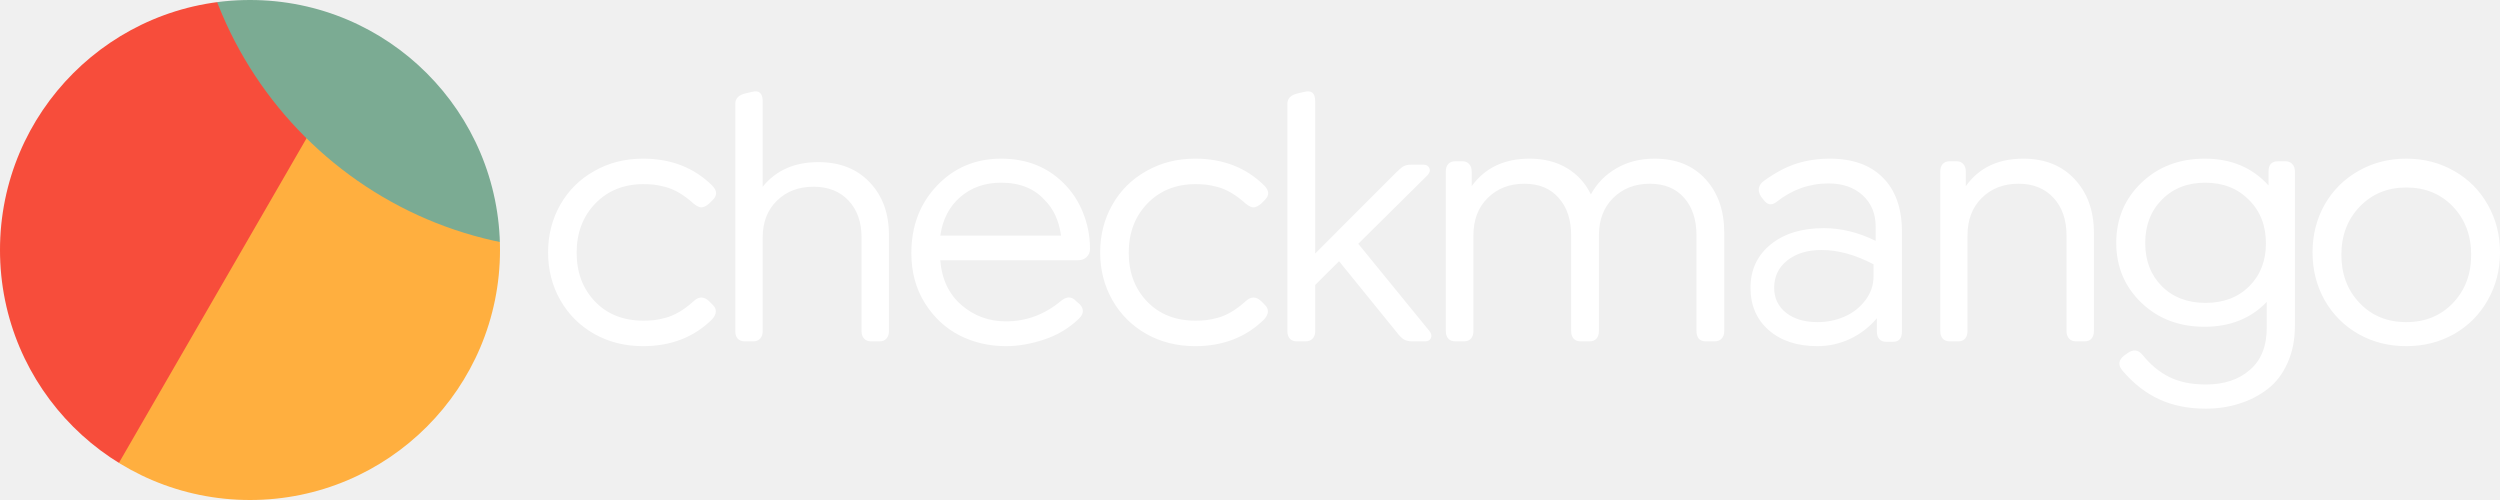
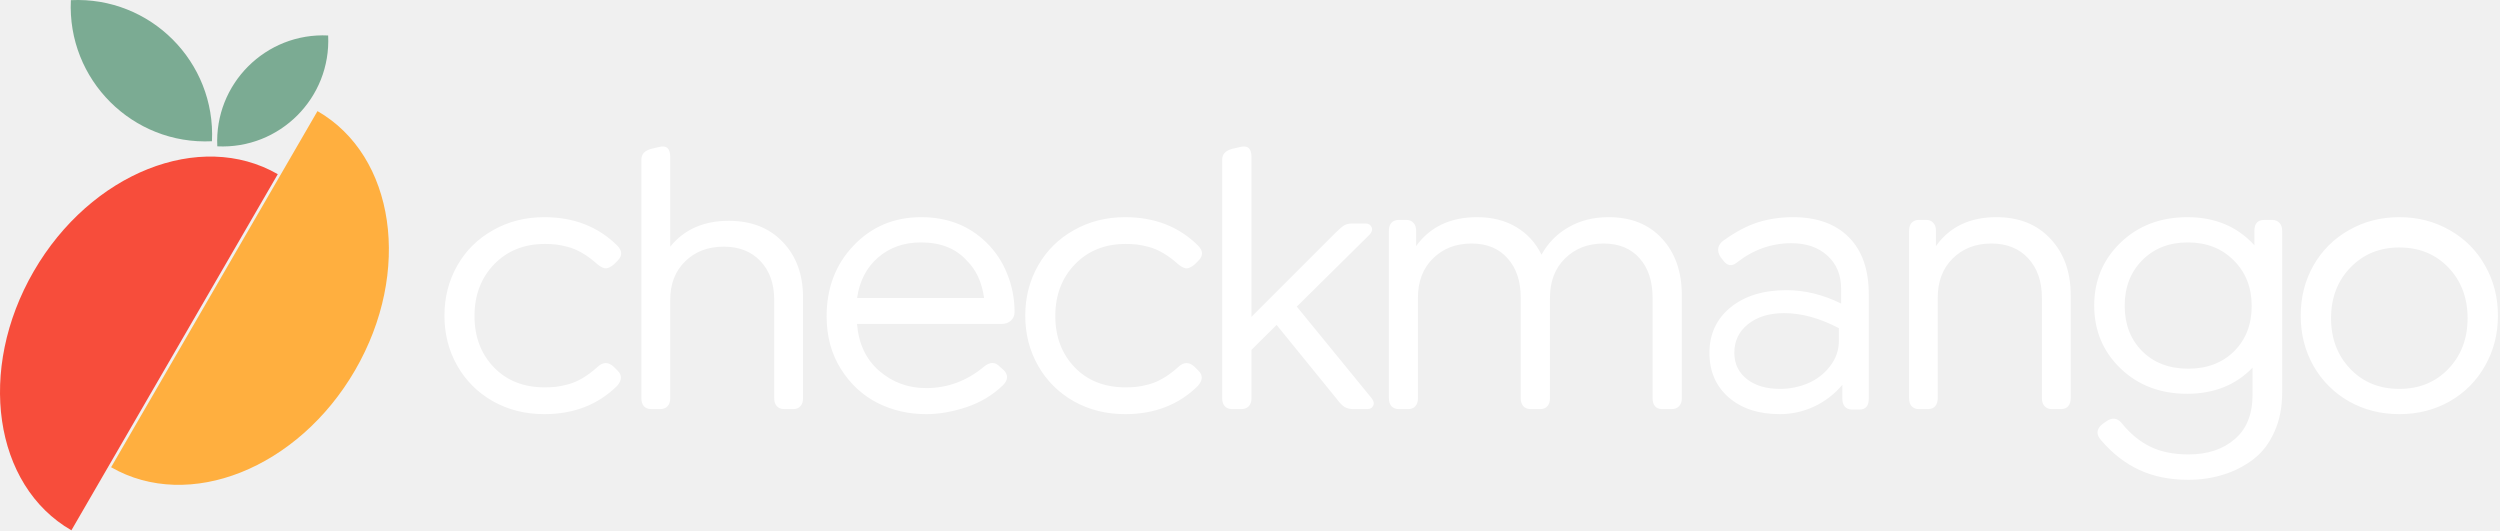
- <svg xmlns="http://www.w3.org/2000/svg" viewBox="0 0 520 104" fill="none">
-   <path d="M133.747 72C130.003 72 126.621 71.153 123.602 69.458C120.582 67.74 118.227 65.391 116.536 62.413C114.846 59.436 114 56.131 114 52.5C114 48.869 114.846 45.564 116.536 42.587C118.227 39.609 120.582 37.273 123.602 35.579C126.621 33.859 130.003 33 133.747 33C139.569 33 144.364 34.864 148.132 38.592C149.171 39.633 149.219 40.626 148.277 41.57L147.48 42.369C146.924 42.829 146.429 43.083 145.995 43.131C145.559 43.18 144.992 42.925 144.291 42.369C143.276 41.449 142.274 40.699 141.284 40.117C140.294 39.537 139.327 39.125 138.386 38.883C137.467 38.64 136.682 38.483 136.03 38.41C135.296 38.332 134.558 38.296 133.819 38.302C129.761 38.302 126.428 39.645 123.819 42.332C121.234 45.019 119.942 48.433 119.942 52.572C119.942 56.664 121.211 60.041 123.747 62.704C126.307 65.367 129.665 66.698 133.819 66.698C134.665 66.698 135.402 66.662 136.03 66.59C136.682 66.517 137.468 66.36 138.386 66.118C139.327 65.876 140.293 65.464 141.284 64.883C142.275 64.302 143.276 63.551 144.291 62.631C145.354 61.639 146.418 61.639 147.48 62.631L148.277 63.431C149.147 64.301 149.098 65.294 148.132 66.408C144.364 70.136 139.569 72 133.747 72ZM170.203 33.721C174.68 33.721 178.242 35.119 180.89 37.915C183.561 40.71 184.897 44.359 184.897 48.86V68.903C184.897 69.543 184.721 70.053 184.37 70.431C184.041 70.811 183.573 71 182.964 71H181.17C180.561 71 180.082 70.81 179.729 70.431C179.378 70.052 179.202 69.543 179.202 68.903V49.393C179.202 46.195 178.3 43.636 176.496 41.717C174.691 39.798 172.265 38.839 169.219 38.839C166.102 38.839 163.56 39.81 161.591 41.753C159.623 43.672 158.638 46.219 158.638 49.393V68.903C158.638 69.543 158.462 70.053 158.111 70.431C157.759 70.811 157.279 71 156.67 71H154.877C154.267 71 153.787 70.81 153.436 70.431C153.107 70.052 152.943 69.543 152.943 68.903V21.567C152.943 20.525 153.588 19.827 154.877 19.471L156.388 19.115C157.888 18.713 158.638 19.365 158.638 21.07V38.839C161.404 35.427 165.259 33.721 170.203 33.721ZM195.572 54.134C195.887 58.056 197.348 61.154 199.956 63.43C202.587 65.706 205.678 66.843 209.228 66.843C213.452 66.843 217.256 65.439 220.636 62.631C221.844 61.615 222.906 61.615 223.823 62.631L224.584 63.285C225.502 64.253 225.453 65.245 224.44 66.263C222.387 68.248 219.972 69.7 217.195 70.62C214.442 71.54 211.787 72 209.227 72C205.775 72 202.575 71.262 199.63 69.785C196.684 68.284 194.269 66.045 192.385 63.067C190.503 60.065 189.56 56.591 189.56 52.645C189.56 47.029 191.335 42.357 194.884 38.629C198.458 34.876 202.913 33 208.249 33C213.441 33 217.738 34.67 221.143 38.011C222.95 39.773 224.359 41.903 225.272 44.257C226.238 46.629 226.72 49.135 226.72 51.774C226.72 52.476 226.48 53.044 225.996 53.48C225.537 53.916 224.934 54.134 224.185 54.134H195.572ZM208.214 38C204.851 38 202.021 38.998 199.722 40.994C197.449 42.964 196.071 45.634 195.586 49H220.695C220.26 45.874 219.123 43.41 217.284 41.607C215.133 39.202 212.109 38 208.214 38ZM248.58 72C244.836 72 241.455 71.153 238.435 69.458C235.416 67.74 233.06 65.391 231.369 62.413C229.679 59.436 228.833 56.131 228.833 52.5C228.833 48.869 229.679 45.564 231.369 42.587C233.06 39.609 235.416 37.273 238.435 35.579C241.455 33.859 244.836 33 248.58 33C254.402 33 259.197 34.864 262.966 38.592C264.004 39.633 264.052 40.626 263.11 41.57L262.312 42.369C261.757 42.829 261.262 43.083 260.828 43.131C260.392 43.18 259.825 42.925 259.125 42.369C258.111 41.449 257.108 40.699 256.117 40.117C255.127 39.537 254.16 39.125 253.219 38.883C252.3 38.64 251.515 38.483 250.863 38.41C250.129 38.332 249.391 38.296 248.653 38.302C244.595 38.302 241.261 39.645 238.653 42.332C236.068 45.019 234.775 48.433 234.775 52.572C234.775 56.664 236.044 60.041 238.58 62.704C241.14 65.367 244.498 66.698 248.653 66.698C249.498 66.698 250.235 66.662 250.863 66.59C251.515 66.517 252.301 66.36 253.219 66.118C254.16 65.876 255.126 65.464 256.117 64.883C257.107 64.302 258.111 63.551 259.125 62.631C260.188 61.639 261.25 61.639 262.312 62.631L263.11 63.431C263.979 64.301 263.931 65.294 262.966 66.408C259.197 70.136 254.402 72 248.58 72ZM297.304 68.832C297.733 69.377 297.84 69.875 297.626 70.325C297.435 70.775 297.043 71 296.448 71H293.734C293.044 71 292.473 70.87 292.02 70.609C291.568 70.349 291.068 69.851 290.52 69.116L278.524 54.333L273.561 59.273V68.903C273.561 69.543 273.381 70.053 273.025 70.431C272.668 70.811 272.18 71 271.561 71H269.741C269.122 71 268.633 70.81 268.277 70.431C267.943 70.052 267.777 69.543 267.777 68.903V21.567C267.777 20.525 268.431 19.827 269.741 19.471L271.275 19.115C272.799 18.713 273.56 19.365 273.56 21.07V52.734L290.128 36.138C290.866 35.403 291.436 34.906 291.842 34.645C292.271 34.385 292.806 34.255 293.449 34.255H296.126C296.697 34.255 297.091 34.491 297.305 34.965C297.518 35.415 297.399 35.901 296.947 36.422L282.522 50.708L297.305 68.832H297.304ZM344.166 33C348.635 33 352.166 34.425 354.757 37.274C357.349 40.1 358.644 43.82 358.644 48.432V68.862C358.644 69.515 358.467 70.034 358.11 70.42C357.753 70.807 357.265 71 356.647 71H354.757C354.139 71 353.664 70.807 353.331 70.42C353.022 70.034 352.867 69.515 352.867 68.863V48.975C352.867 45.691 352.011 43.082 350.301 41.151C348.588 39.195 346.211 38.217 343.167 38.217C340.076 38.217 337.532 39.207 335.535 41.187C333.562 43.143 332.575 45.739 332.575 48.975V68.863C332.575 69.515 332.409 70.033 332.076 70.42C331.744 70.807 331.267 71 330.649 71H328.76C328.141 71 327.654 70.807 327.298 70.42C326.965 70.034 326.799 69.515 326.799 68.863V48.975C326.799 45.691 325.93 43.082 324.195 41.151C322.483 39.195 320.105 38.217 317.062 38.217C313.971 38.217 311.427 39.207 309.431 41.187C307.457 43.143 306.47 45.739 306.47 48.975V68.863C306.47 69.515 306.304 70.033 305.971 70.42C305.639 70.807 305.151 71 304.509 71H302.69C302.073 71 301.584 70.807 301.228 70.42C300.895 70.034 300.729 69.515 300.729 68.863V35.68C300.729 35.003 300.895 34.484 301.228 34.122C301.584 33.736 302.073 33.542 302.69 33.542H304.153C304.771 33.542 305.246 33.736 305.579 34.122C305.935 34.484 306.114 35.003 306.114 35.68V38.722C308.872 34.907 312.89 32.999 318.168 32.999C321.14 32.999 323.719 33.651 325.907 34.955C328.094 36.259 329.757 38.083 330.9 40.425C332.183 38.107 333.965 36.295 336.248 34.991C338.531 33.663 341.171 32.999 344.167 32.999L344.166 33ZM380.61 33C385.352 33 389.03 34.32 391.648 36.958C394.287 39.597 395.607 43.361 395.607 48.252V68.95C395.607 70.378 394.988 71.092 393.749 71.092H392.313C391.682 71.092 391.204 70.899 390.876 70.512C390.549 70.124 390.386 69.604 390.386 68.95V66.19C388.872 68.003 386.983 69.465 384.849 70.475C382.713 71.484 380.379 72.005 378.016 72C373.835 72 370.471 70.899 367.925 68.696C365.379 66.468 364.106 63.527 364.106 59.872C364.106 56.143 365.496 53.142 368.275 50.866C371.078 48.59 374.757 47.453 379.313 47.453C382.957 47.453 386.566 48.336 390.141 50.103V47.162C390.141 44.451 389.242 42.272 387.443 40.626C385.643 38.98 383.273 38.156 380.329 38.156C376.358 38.156 372.749 39.44 369.502 42.006C368.497 42.805 367.586 42.635 366.769 41.497L366.312 40.917C365.893 40.263 365.741 39.645 365.857 39.064C365.997 38.484 366.348 37.999 366.908 37.612C369.291 35.892 371.557 34.695 373.707 34.017C375.855 33.339 378.156 33 380.61 33ZM378.033 67C379.946 67.01 381.84 66.631 383.601 65.884C385.374 65.114 386.828 63.985 387.963 62.496C389.121 61.007 389.7 59.308 389.7 57.397V54.977C385.918 52.992 382.313 52 378.886 52C375.93 52 373.543 52.732 371.722 54.196C369.925 55.636 369.027 57.521 369.027 59.853C369.027 62.013 369.854 63.749 371.509 65.064C373.164 66.354 375.339 67 378.034 67H378.033ZM420.839 33C425.316 33 428.877 34.425 431.526 37.274C434.198 40.124 435.533 43.844 435.533 48.432V68.862C435.533 69.515 435.369 70.034 435.04 70.42C434.713 70.807 434.232 71 433.6 71H431.807C431.198 71 430.718 70.807 430.365 70.42C430.014 70.034 429.838 69.515 429.838 68.863V48.975C429.838 45.715 428.936 43.107 427.132 41.151C425.327 39.195 422.901 38.217 419.855 38.217C416.738 38.217 414.183 39.207 412.192 41.187C410.224 43.143 409.239 45.739 409.239 48.975V68.863C409.239 69.515 409.075 70.033 408.747 70.42C408.419 70.807 407.938 71 407.306 71H405.512C404.903 71 404.423 70.807 404.071 70.42C403.743 70.034 403.579 69.515 403.579 68.863V35.68C403.579 35.003 403.743 34.484 404.071 34.122C404.423 33.736 404.903 33.542 405.512 33.542H406.954C407.563 33.542 408.033 33.736 408.36 34.122C408.712 34.484 408.887 35.003 408.887 35.68V38.722C411.606 34.907 415.59 33 420.839 33ZM475.328 33.543C475.963 33.543 476.45 33.735 476.792 34.121C477.157 34.483 477.341 35.001 477.341 35.676V67.751C477.341 70.668 476.828 73.248 475.804 75.49C474.805 77.756 473.428 79.564 471.67 80.914C469.904 82.27 467.91 83.299 465.783 83.952C463.612 84.65 461.271 85 458.759 85C455.125 85 451.907 84.35 449.103 83.047C446.323 81.77 443.8 79.805 441.532 77.153C440.484 75.972 440.605 74.887 441.897 73.899L442.52 73.464C443.69 72.621 444.713 72.717 445.592 73.754C447.275 75.851 449.152 77.406 451.224 78.419C453.297 79.456 455.833 79.974 458.833 79.974C462.611 79.974 465.659 78.961 467.977 76.936C470.317 74.936 471.487 71.994 471.487 68.113V62.797C468.171 66.245 463.856 67.968 458.539 67.968C453.248 67.968 448.859 66.293 445.372 62.942C441.909 59.591 440.179 55.444 440.179 50.502C440.179 45.536 441.922 41.377 445.408 38.027C448.896 34.675 453.297 33 458.612 33C464.074 33 468.488 34.856 471.853 38.569V35.676C471.853 34.254 472.512 33.543 473.828 33.543H475.327H475.328ZM458.76 63C462.491 63 465.515 61.852 467.835 59.554C470.154 57.233 471.314 54.251 471.314 50.61C471.314 46.92 470.13 43.902 467.763 41.556C465.419 39.186 462.395 38 458.688 38C455.005 38 452.005 39.173 449.685 41.52C447.366 43.865 446.206 46.871 446.206 50.537C446.206 54.202 447.354 57.197 449.649 59.517C451.969 61.84 455.005 63 458.76 63ZM510.484 69.458C507.503 71.153 504.176 72 500.503 72C496.831 72 493.504 71.153 490.523 69.458C487.542 67.74 485.205 65.391 483.511 62.413C481.842 59.436 481.007 56.131 481.007 52.5C481.007 48.869 481.842 45.564 483.511 42.587C485.205 39.609 487.542 37.273 490.523 35.579C493.504 33.859 496.831 33 500.503 33C504.176 33 507.503 33.86 510.485 35.579C513.468 37.273 515.792 39.609 517.459 42.587C519.154 45.564 520 48.869 520 52.5C520 56.131 519.154 59.436 517.459 62.413C515.792 65.391 513.468 67.74 510.485 69.458H510.484ZM490.797 63.026C493.324 65.676 496.56 67 500.504 67C504.449 67 507.684 65.675 510.212 63.026C512.74 60.376 514.001 57.034 514.001 53C514.001 48.966 512.74 45.624 510.212 42.975C507.685 40.325 504.449 39 500.504 39C496.607 39 493.384 40.325 490.832 42.975C488.282 45.624 487.006 48.965 487.006 53C487.006 57.034 488.27 60.376 490.797 63.026Z" fill="#fff" />
-   <mask id="mask0_1_2" style="mask-type:luminance" maskUnits="userSpaceOnUse" x="0" y="0" width="104" height="104">
-     <path d="M104 52C104 80.719 80.719 104 52 104C23.281 104 0 80.719 0 52C0 23.281 23.281 0 52 0C80.719 0 104 23.281 104 52Z" fill="white" />
-   </mask>
-   <g mask="url(#mask0_1_2)">
-     <path d="M91.339 -18.483C53.233 -40.457 -0.294 -19.11 -28.218 29.197C-56.141 77.504 -47.887 134.478 -9.781 156.452L91.339 -18.483Z" fill="#F74D3B" />
-     <path d="M7.235 126.552C45.34 148.526 98.867 127.18 126.791 78.873C154.715 30.566 146.46 -26.409 108.354 -48.383L7.235 126.552Z" fill="#FFAF3F" />
-     <path d="M124.251 51.903C76.737 54.206 37.586 15.054 39.888 -32.46C87.402 -34.762 126.554 4.39 124.251 51.903Z" fill="#7BAB93" />
+ <svg xmlns="http://www.w3.org/2000/svg" width="495" height="105" viewBox="0 0 495 105">
+   <g fill="none" fill-rule="nonzero">
+     <path fill="#F74D3B" d="M55 34.486c-15.399-8.858-37.029-.253-48.313 19.219C-4.597 73.177-1.261 96.143 14.137 105L55 34.486Z" />
+     <path fill="#FFAF3F" d="M22 92.514c15.399 8.858 37.029.253 48.313-19.219C81.597 53.823 78.26 30.857 62.863 22L22 92.514Z" />
+     <path fill="#7BAB93" d="M43.025 28.975c-.599-12.362 9.588-22.549 21.95-21.95.599 12.362-9.588 22.549-21.95 21.95ZM41.968 27.968C26.234 28.73 13.27 15.766 14.032.032 29.766-.73 42.73 12.234 41.968 27.968Z" />
+     <path fill="#FFF" d="M107.776 82c-3.75 0-7.137-.847-10.16-2.542-3.024-1.718-5.383-4.067-7.076-7.045C88.847 69.436 88 66.131 88 62.5c0-3.631.847-6.936 2.54-9.913 1.693-2.978 4.052-5.314 7.076-7.008 3.023-1.72 6.41-2.579 10.16-2.579 5.83 0 10.632 1.864 14.406 5.592 1.04 1.041 1.088 2.034.145 2.978l-.798.799c-.557.46-1.053.714-1.488.762-.436.049-1.004-.206-1.706-.762-1.016-.92-2.02-1.67-3.011-2.252-.992-.58-1.96-.992-2.903-1.234-.92-.243-1.706-.4-2.359-.473a19.651 19.651 0 0 0-2.214-.108c-4.064 0-7.402 1.343-10.015 4.03-2.588 2.687-3.882 6.101-3.882 10.24 0 4.092 1.27 7.469 3.81 10.132 2.564 2.663 5.927 3.994 10.087 3.994.847 0 1.585-.036 2.214-.108.653-.073 1.44-.23 2.359-.472.943-.242 1.91-.654 2.903-1.235.992-.581 1.995-1.332 3.011-2.252 1.065-.992 2.13-.992 3.194 0l.798.8c.871.87.822 1.863-.145 2.977-3.774 3.728-8.576 5.592-14.406 5.592ZM144.285 43.721c4.483 0 8.05 1.398 10.702 4.194C157.662 50.71 159 54.359 159 58.86v20.043c0 .64-.176 1.15-.528 1.528-.329.38-.798.569-1.408.569h-1.796c-.61 0-1.09-.19-1.443-.569-.352-.379-.528-.888-.528-1.528v-19.51c0-3.198-.904-5.757-2.71-7.676-1.808-1.919-4.237-2.878-7.288-2.878-3.121 0-5.667.971-7.639 2.914-1.971 1.919-2.957 4.466-2.957 7.64v19.51c0 .64-.176 1.15-.528 1.528-.352.38-.833.569-1.443.569h-1.796c-.61 0-1.091-.19-1.443-.569-.329-.379-.493-.888-.493-1.528V31.567c0-1.042.646-1.74 1.936-2.096l1.514-.356c1.502-.402 2.253.25 2.253 1.955v17.769c2.77-3.412 6.63-5.118 11.582-5.118ZM169.691 64.134c.315 3.922 1.778 7.02 4.39 9.296 2.635 2.276 5.73 3.413 9.285 3.413 4.231 0 8.04-1.404 11.425-4.212 1.21-1.016 2.273-1.016 3.192 0l.762.654c.919.968.87 1.96-.145 2.978-2.056 1.985-4.474 3.437-7.255 4.357-2.757.92-5.416 1.38-7.98 1.38-3.457 0-6.661-.738-9.611-2.215-2.95-1.501-5.368-3.74-7.255-6.718-1.885-3.002-2.829-6.476-2.829-10.422 0-5.616 1.777-10.288 5.332-14.016 3.579-3.753 8.04-5.629 13.384-5.629 5.2 0 9.503 1.67 12.913 5.011a17.633 17.633 0 0 1 4.135 6.246c.967 2.372 1.45 4.878 1.45 7.517 0 .702-.241 1.27-.725 1.706-.46.436-1.064.654-1.814.654h-28.654ZM182.351 48c-3.368 0-6.202.998-8.504 2.994-2.277 1.97-3.657 4.64-4.142 8.006h25.145c-.436-3.126-1.574-5.59-3.416-7.393C189.28 49.202 186.251 48 182.35 48ZM222.776 82c-3.75 0-7.136-.847-10.16-2.542-3.024-1.718-5.383-4.067-7.076-7.045-1.693-2.977-2.54-6.282-2.54-9.913 0-3.631.847-6.936 2.54-9.913 1.693-2.978 4.052-5.314 7.076-7.008 3.024-1.72 6.41-2.579 10.16-2.579 5.83 0 10.632 1.864 14.406 5.592 1.04 1.041 1.088 2.034.145 2.978l-.799.799c-.556.46-1.052.714-1.487.762-.436.049-1.004-.206-1.705-.762-1.016-.92-2.02-1.67-3.012-2.252-.992-.58-1.96-.992-2.903-1.234-.92-.243-1.706-.4-2.359-.473a19.657 19.657 0 0 0-2.213-.108c-4.064 0-7.403 1.343-10.015 4.03-2.589 2.687-3.883 6.101-3.883 10.24 0 4.092 1.27 7.469 3.81 10.132 2.564 2.663 5.927 3.994 10.088 3.994.846 0 1.584-.036 2.213-.108.653-.073 1.44-.23 2.359-.472.943-.242 1.91-.654 2.903-1.235.991-.581 1.996-1.332 3.012-2.252 1.064-.992 2.128-.992 3.192 0l.799.8c.87.87.822 1.863-.145 2.977-3.774 3.728-8.576 5.592-14.406 5.592ZM271.57 78.832c.43.545.537 1.043.323 1.493-.191.45-.584.675-1.18.675h-2.718c-.691 0-1.263-.13-1.716-.391-.453-.26-.954-.758-1.502-1.493l-12.014-14.783-4.97 4.94v9.63c0 .64-.18 1.15-.537 1.528-.357.38-.846.569-1.466.569h-1.823c-.62 0-1.109-.19-1.466-.569-.334-.379-.501-.888-.501-1.528V31.567c0-1.042.655-1.74 1.967-2.096l1.537-.356c1.526-.402 2.288.25 2.288 1.955v31.664l16.592-16.596c.739-.735 1.31-1.232 1.716-1.493.43-.26.966-.39 1.61-.39h2.681c.572 0 .966.236 1.18.71.214.45.095.936-.358 1.457l-14.446 14.286 14.804 18.124ZM318.5 43c4.476 0 8.012 1.425 10.607 4.274C331.703 50.1 333 53.82 333 58.432v20.43c0 .653-.178 1.172-.535 1.558-.358.387-.846.58-1.465.58h-1.893c-.619 0-1.095-.193-1.428-.58-.31-.386-.465-.905-.465-1.557V58.975c0-3.284-.857-5.893-2.57-7.824-1.715-1.956-4.096-2.934-7.144-2.934-3.095 0-5.643.99-7.643 2.97-1.976 1.956-2.964 4.552-2.964 7.788v19.888c0 .652-.167 1.17-.5 1.557-.333.387-.81.58-1.429.58h-1.892c-.62 0-1.108-.193-1.464-.58-.334-.386-.5-.905-.5-1.557V58.975c0-3.284-.87-5.893-2.608-7.824-1.714-1.956-4.095-2.934-7.143-2.934-3.095 0-5.643.99-7.642 2.97-1.977 1.956-2.965 4.552-2.965 7.788v19.888c0 .652-.167 1.17-.5 1.557-.333.387-.821.58-1.464.58h-1.822c-.618 0-1.107-.193-1.464-.58-.333-.386-.5-.905-.5-1.557V45.68c0-.677.167-1.196.5-1.558.357-.386.846-.58 1.464-.58h1.465c.619 0 1.095.194 1.428.58.357.362.536.881.536 1.558v3.042c2.762-3.815 6.786-5.723 12.072-5.723 2.976 0 5.559.652 7.75 1.956 2.19 1.304 3.856 3.128 5 5.47 1.285-2.318 3.07-4.13 5.356-5.434 2.286-1.328 4.93-1.992 7.93-1.992ZM354.997 43c4.749 0 8.433 1.32 11.054 3.958 2.643 2.639 3.965 6.403 3.965 11.294V78.95c0 1.428-.62 2.142-1.86 2.142h-1.439c-.631 0-1.11-.193-1.439-.58-.327-.388-.49-.908-.49-1.562v-2.76a16.33 16.33 0 0 1-5.545 4.285A15.973 15.973 0 0 1 352.4 82c-4.187 0-7.556-1.101-10.106-3.304-2.55-2.228-3.825-5.169-3.825-8.824 0-3.729 1.392-6.73 4.176-9.006 2.807-2.276 6.491-3.413 11.054-3.413 3.649 0 7.263.883 10.843 2.65v-2.941c0-2.711-.9-4.89-2.702-6.536s-4.176-2.47-7.124-2.47c-3.977 0-7.591 1.284-10.843 3.85-1.006.799-1.918.629-2.737-.509l-.457-.58c-.42-.654-.572-1.272-.456-1.853.14-.58.492-1.065 1.053-1.452 2.386-1.72 4.655-2.917 6.808-3.595 2.152-.678 4.456-1.017 6.913-1.017Zm-2.58 34a14.11 14.11 0 0 0 5.576-1.116c1.775-.77 3.231-1.899 4.368-3.388 1.16-1.489 1.74-3.188 1.74-5.099v-2.42c-3.788-1.985-7.398-2.977-10.83-2.977-2.96 0-5.351.732-7.174 2.196-1.8 1.44-2.699 3.325-2.699 5.657 0 2.16.828 3.896 2.485 5.211 1.658 1.29 3.836 1.936 6.535 1.936ZM395.285 43c4.483 0 8.05 1.425 10.702 4.274 2.676 2.85 4.013 6.57 4.013 11.158v20.43c0 .653-.164 1.172-.493 1.558-.328.387-.81.58-1.443.58h-1.795c-.61 0-1.091-.193-1.444-.58-.352-.386-.528-.905-.528-1.557V58.975c0-3.26-.903-5.868-2.71-7.824-1.808-1.956-4.237-2.934-7.288-2.934-3.121 0-5.68.99-7.674 2.97-1.971 1.956-2.957 4.552-2.957 7.788v19.888c0 .652-.164 1.17-.493 1.557-.328.387-.81.58-1.443.58h-1.796c-.61 0-1.091-.193-1.443-.58-.329-.386-.493-.905-.493-1.557V45.68c0-.677.164-1.196.493-1.558.352-.386.833-.58 1.443-.58h1.444c.61 0 1.08.194 1.408.58.352.362.528.881.528 1.558v3.042c2.722-3.815 6.712-5.723 11.969-5.723ZM449.853 43.543c.636 0 1.124.192 1.466.578.366.362.55.88.55 1.555v32.075c0 2.917-.514 5.497-1.539 7.739-1.001 2.266-2.38 4.074-4.14 5.424a18.714 18.714 0 0 1-5.896 3.038C438.12 94.65 435.776 95 433.26 95c-3.639 0-6.862-.65-9.67-1.953-2.784-1.277-5.311-3.242-7.582-5.894-1.05-1.181-.928-2.266.366-3.254l.623-.435c1.172-.843 2.197-.747 3.077.29 1.685 2.097 3.565 3.652 5.64 4.665 2.076 1.037 4.616 1.555 7.62 1.555 3.784 0 6.836-1.013 9.157-3.038 2.344-2 3.516-4.942 3.516-8.823v-5.316c-3.321 3.448-7.643 5.171-12.967 5.171-5.299 0-9.694-1.675-13.186-5.026-3.468-3.351-5.201-7.498-5.201-12.44 0-4.966 1.746-9.125 5.237-12.475 3.493-3.352 7.9-5.027 13.223-5.027 5.47 0 9.89 1.856 13.26 5.569v-2.893c0-1.422.66-2.133 1.978-2.133h1.501ZM433.261 73c3.736 0 6.765-1.148 9.088-3.446 2.323-2.321 3.484-5.303 3.484-8.944 0-3.69-1.185-6.708-3.556-9.054-2.347-2.37-5.376-3.556-9.088-3.556-3.688 0-6.693 1.173-9.016 3.52-2.323 2.345-3.484 5.351-3.484 9.017 0 3.665 1.149 6.66 3.448 8.98C426.46 71.84 429.5 73 433.26 73ZM485.06 79.458c-2.985 1.695-6.317 2.542-9.995 2.542-3.678 0-7.01-.847-9.995-2.542-2.985-1.718-5.326-4.067-7.022-7.045-1.671-2.977-2.508-6.282-2.508-9.913 0-3.631.837-6.936 2.508-9.913 1.696-2.978 4.037-5.314 7.022-7.008 2.985-1.72 6.317-2.579 9.995-2.579 3.678 0 7.01.86 9.996 2.579 2.987 1.694 5.315 4.03 6.984 7.008 1.698 2.977 2.545 6.282 2.545 9.913 0 3.631-.847 6.936-2.545 9.913-1.669 2.978-3.997 5.327-6.984 7.045Zm-19.715-6.432c2.53 2.65 5.771 3.974 9.721 3.974s7.19-1.325 9.722-3.974c2.531-2.65 3.794-5.992 3.794-10.026s-1.263-7.376-3.794-10.025c-2.531-2.65-5.772-3.975-9.722-3.975-3.903 0-7.131 1.325-9.686 3.975-2.554 2.649-3.832 5.99-3.832 10.025 0 4.034 1.266 7.376 3.797 10.026Z" />
  </g>
</svg>
